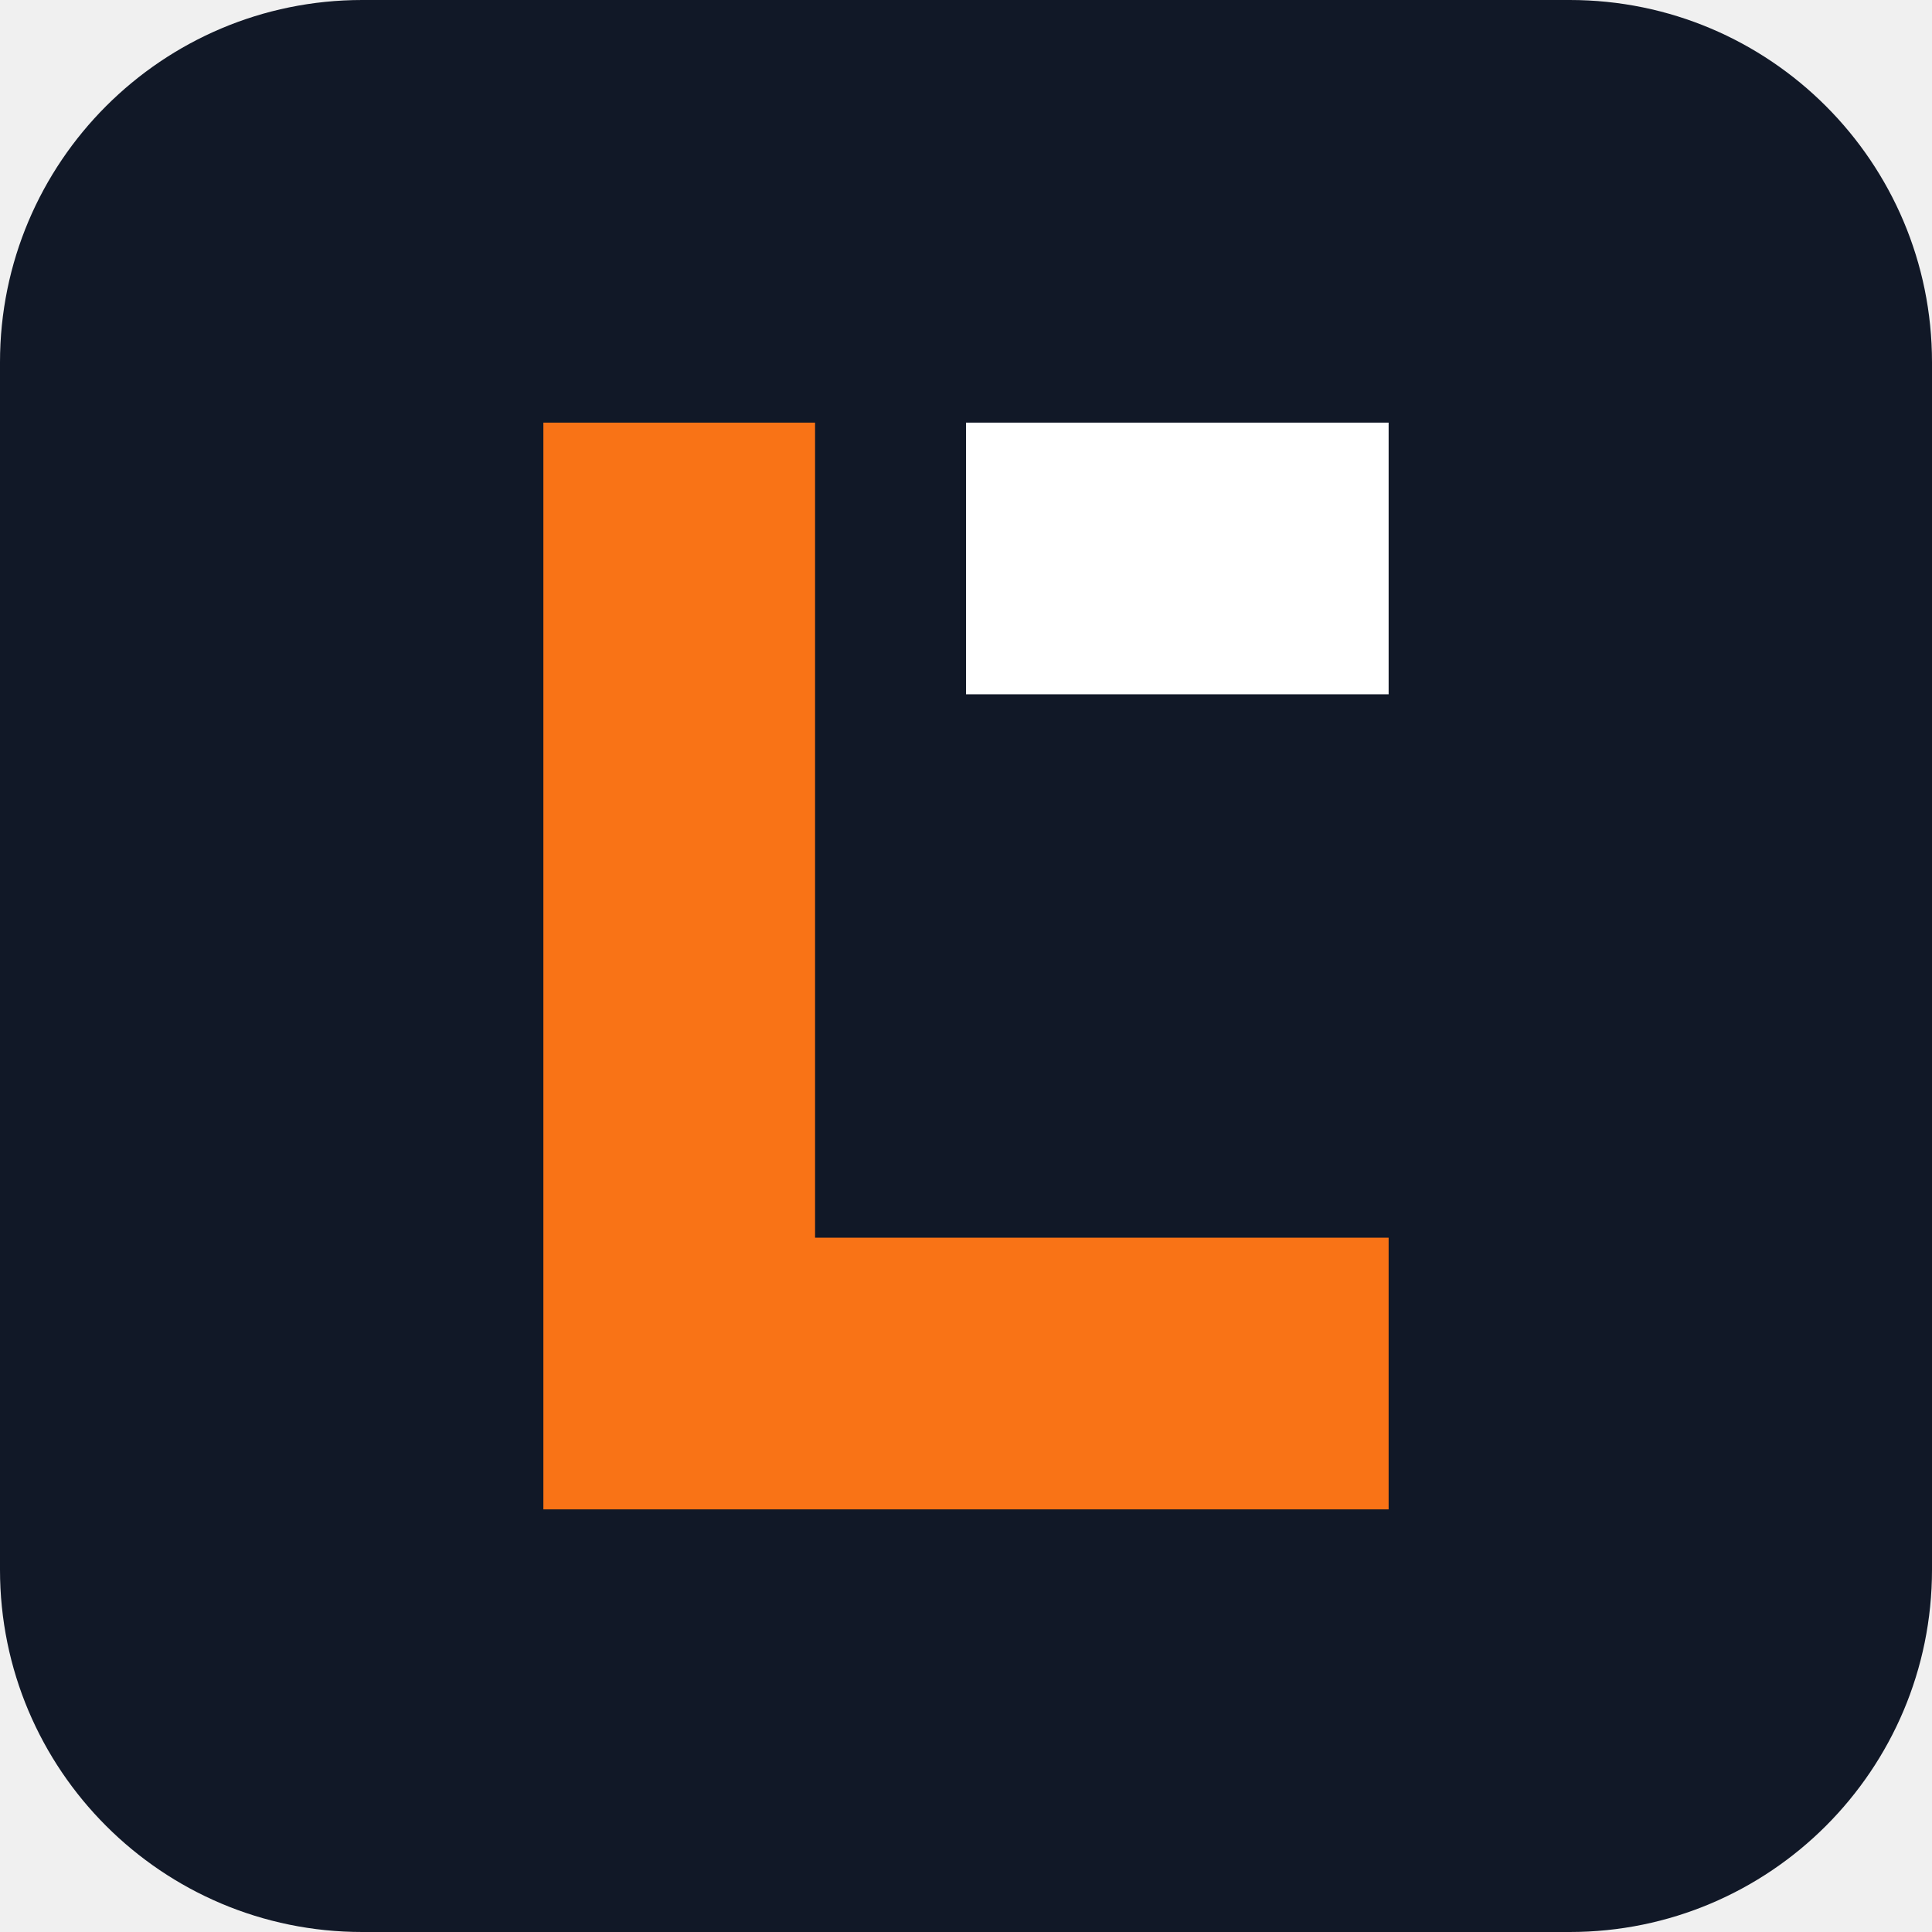
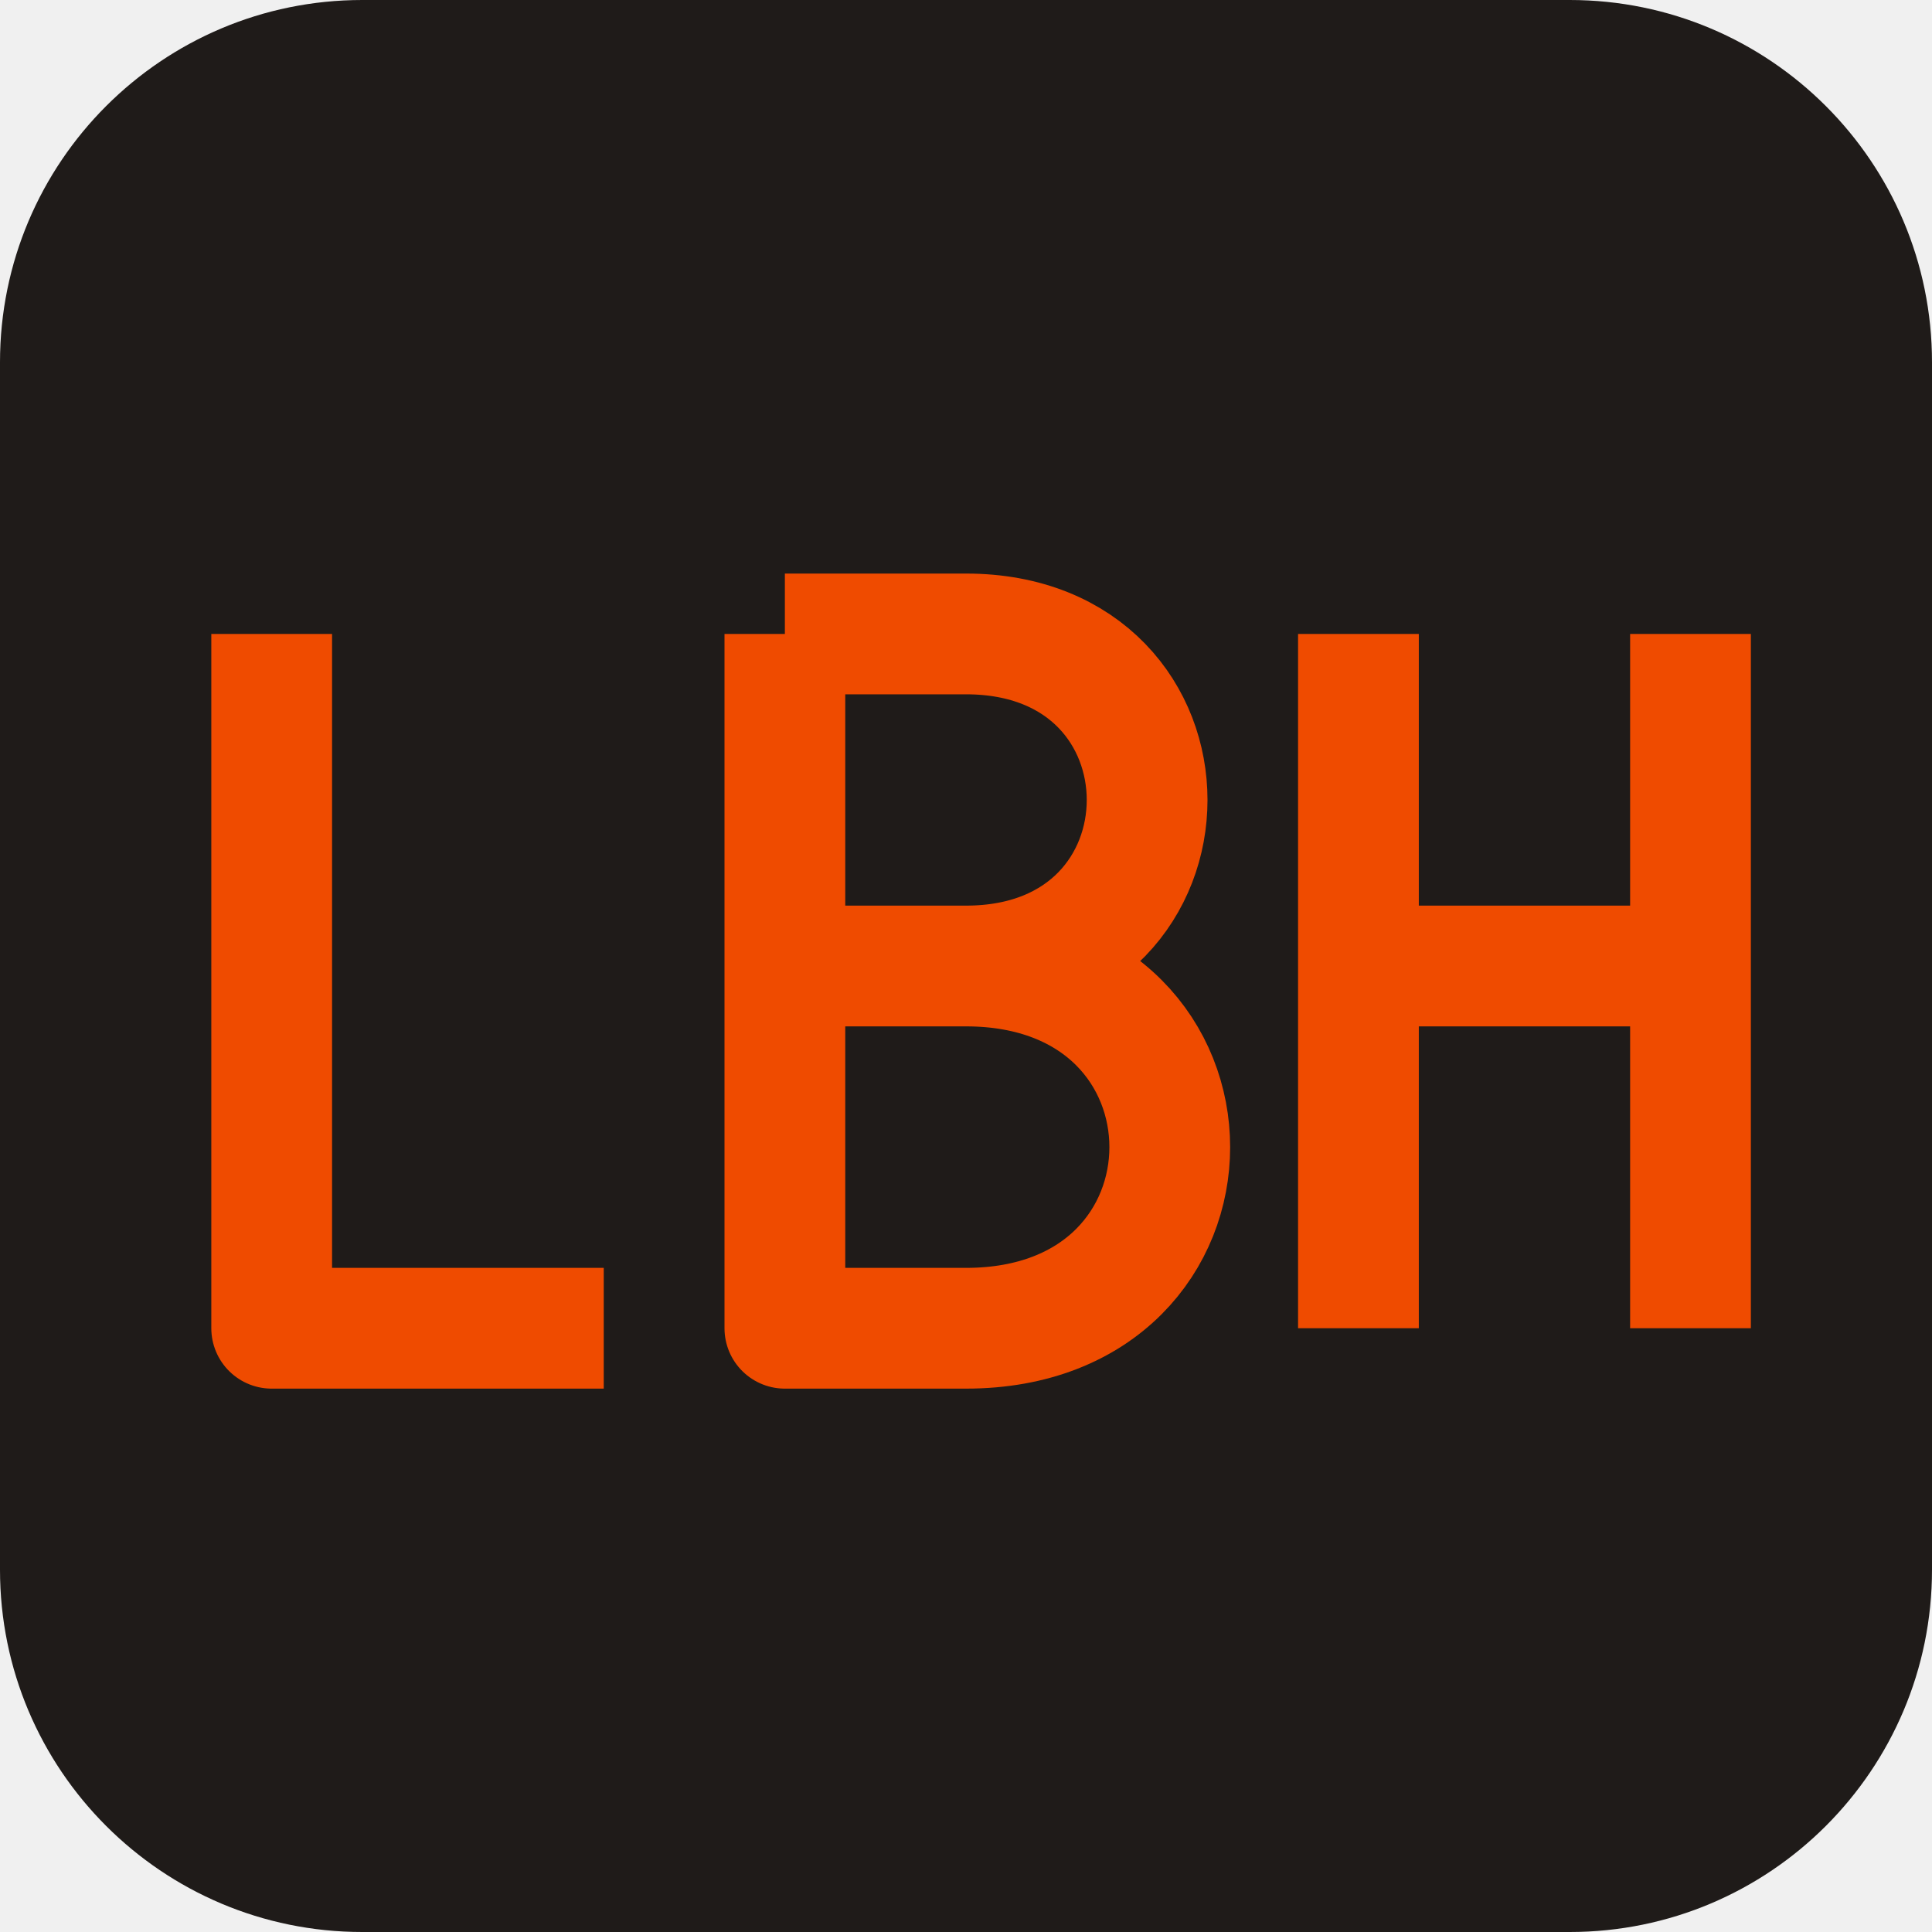
<svg xmlns="http://www.w3.org/2000/svg" viewBox="0 0 64 64" role="img" aria-labelledby="title">
-   <rect width="64" height="64" rx="12" fill="#111827" />
-   <path d="M18 14h9v27h19v9H18z" fill="#f97316" />
-   <path d="M32 14h14v9H32z" fill="#fff" />
+   <rect width="64" height="64" rx="12" fill="#1f1b19" />
+   <g fill="none" stroke="#ef4b00" stroke-width="4" stroke-linejoin="round">
+     <path d="M9 21v23h11" />
+     <path d="M26 21v23h6c9 0 9-12 0-12h-6m0-11h6c8 0 8 11 0 11" />
+     <path d="M45 21v23m11-23v23M45 32h11" />
+   </g>
</svg>
